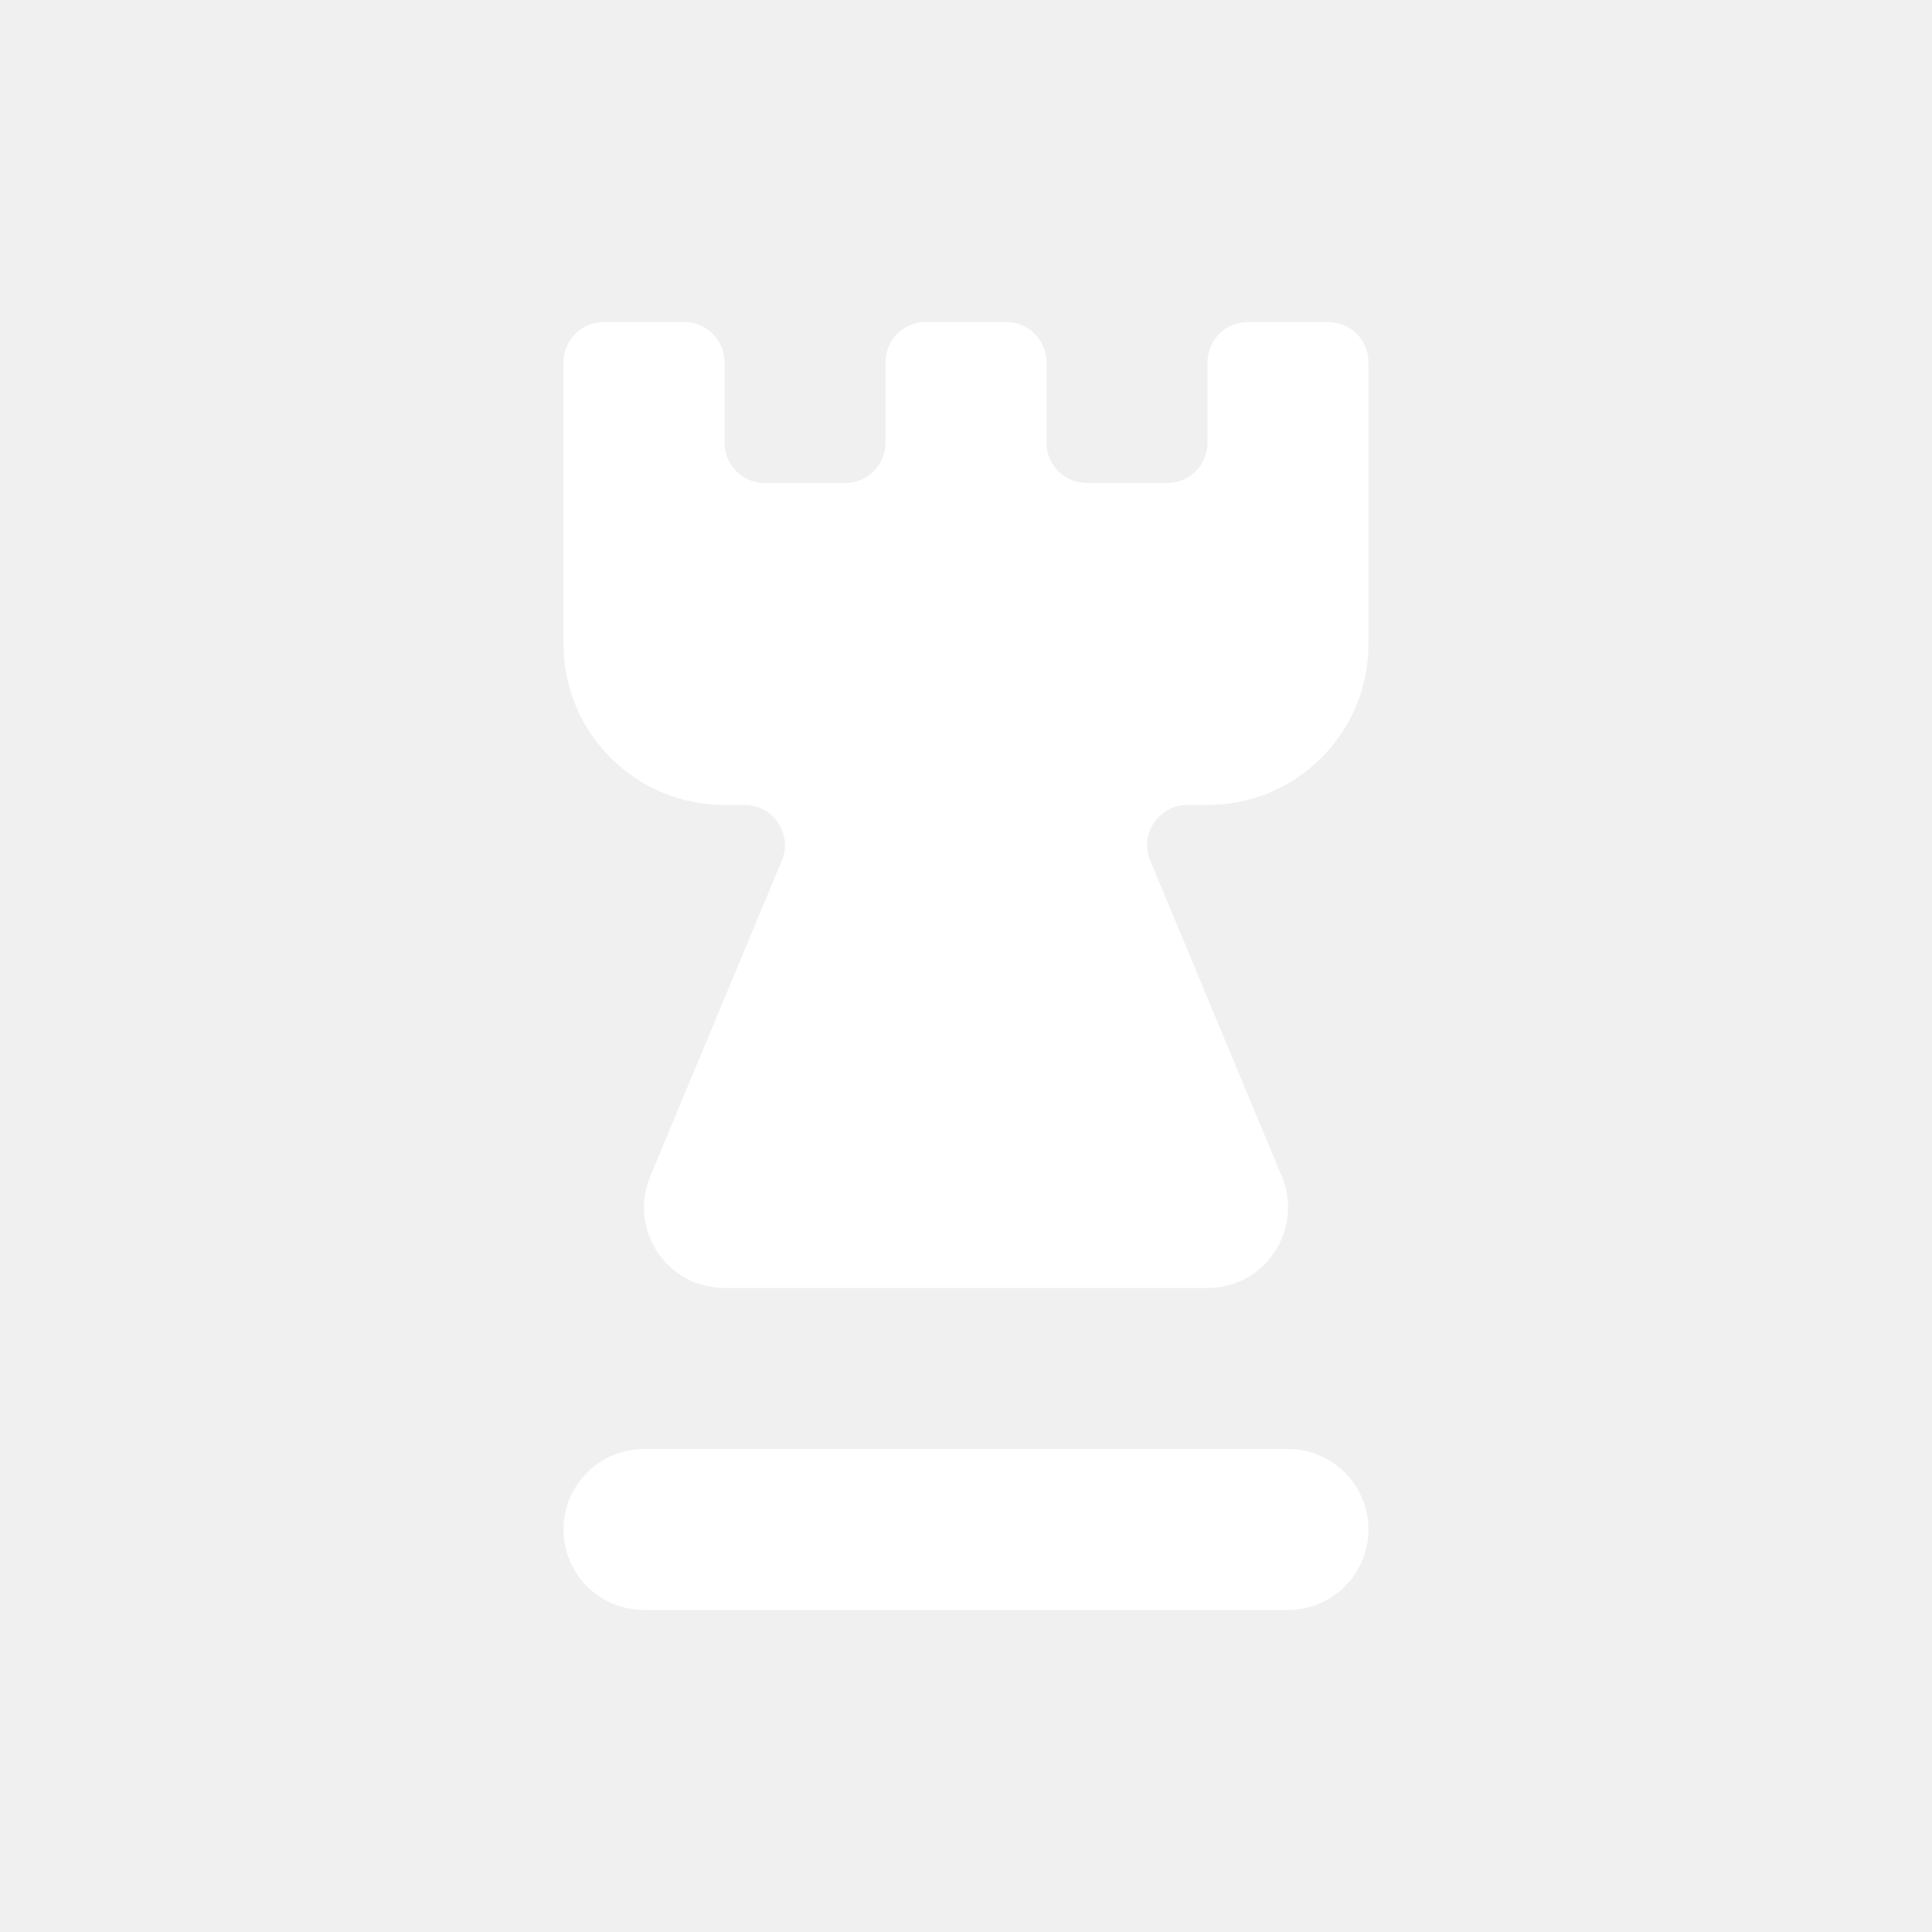
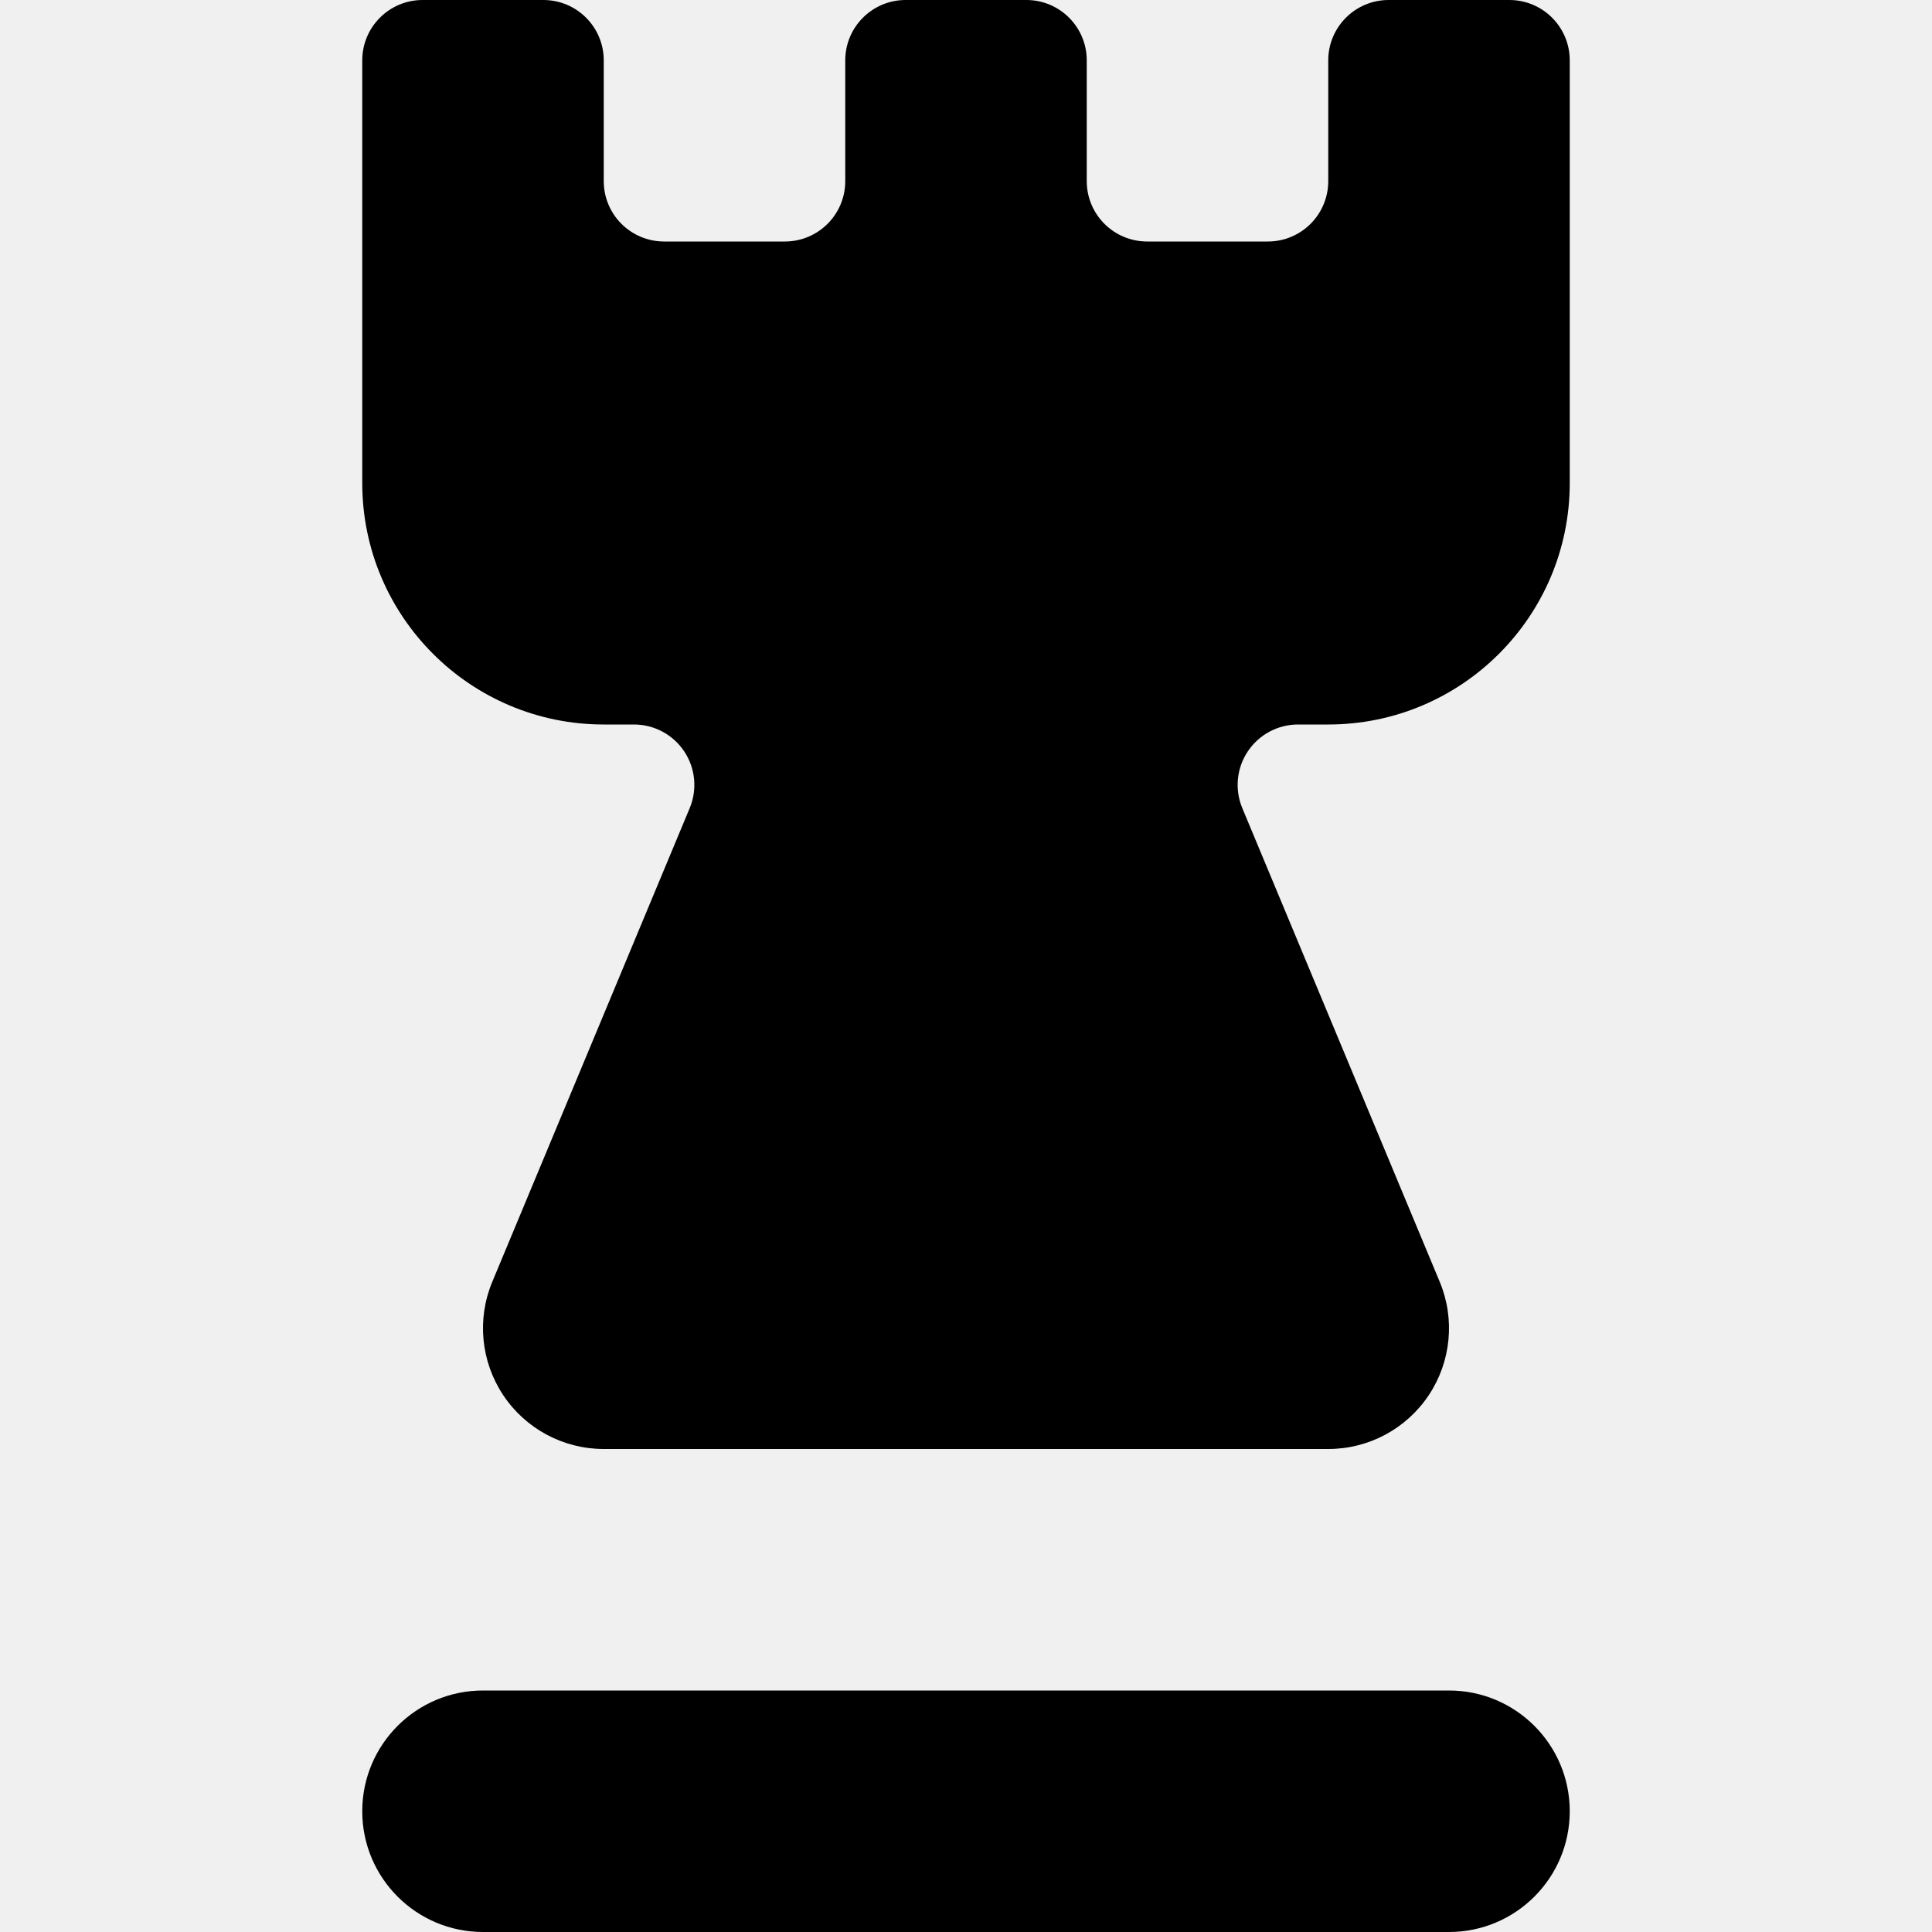
- <svg xmlns="http://www.w3.org/2000/svg" width="24" height="24" viewBox="0 0 24 24" fill="none">
-   <path d="M7.5 4C7.224 4 7 4.224 7 4.5V8C7 9.105 7.895 10 9 10H9.25C9.607 10 9.849 10.363 9.712 10.692L8.077 14.615C7.803 15.274 8.286 16 9 16H15C15.714 16 16.198 15.274 15.923 14.615L14.289 10.692C14.151 10.363 14.393 10 14.75 10H15C16.105 10 17 9.105 17 8V4.5C17 4.224 16.776 4 16.5 4H15.5C15.224 4 15 4.224 15 4.5V5.5C15 5.776 14.776 6 14.5 6H13.5C13.224 6 13 5.776 13 5.5V4.5C13 4.224 12.776 4 12.5 4H11.5C11.224 4 11 4.224 11 4.5V5.5C11 5.776 10.776 6 10.5 6H9.5C9.224 6 9 5.776 9 5.5V4.5C9 4.224 8.776 4 8.5 4H7.5Z" fill="white" />
-   <path d="M8 18C7.448 18 7 18.448 7 19C7 19.552 7.448 20 8 20H16C16.552 20 17 19.552 17 19C17 18.448 16.552 18 16 18H8Z" fill="white" />
+ <svg xmlns="http://www.w3.org/2000/svg" width="24" height="24" viewBox="0 0 16 16" fill="none">
+   <g fill="currentColor">
+     <path d="M3.5 0a.5.5 0 0 0-.5.5V4a2 2 0 0 0 2 2h.25a.5.5 0 0 1 .462.692l-1.635 3.923A1 1 0 0 0 5 12h6a1 1 0 0 0 .923-1.385l-1.635-3.923A.5.5 0 0 1 10.75 6H11a2 2 0 0 0 2-2V.5a.5.5 0 0 0-.5-.5h-1a.5.5 0 0 0-.5.5v1a.5.5 0 0 1-.5.5h-1a.5.5 0 0 1-.5-.5v-1a.5.5 0 0 0-.5-.5h-1a.5.5 0 0 0-.5.5v1a.5.5 0 0 1-.5.5h-1a.5.5 0 0 1-.5-.5v-1a.5.5 0 0 0-.5-.5zM4 14a1 1 0 1 0 0 2h8a1 1 0 1 0 0-2z" />
+   </g>
</svg>
